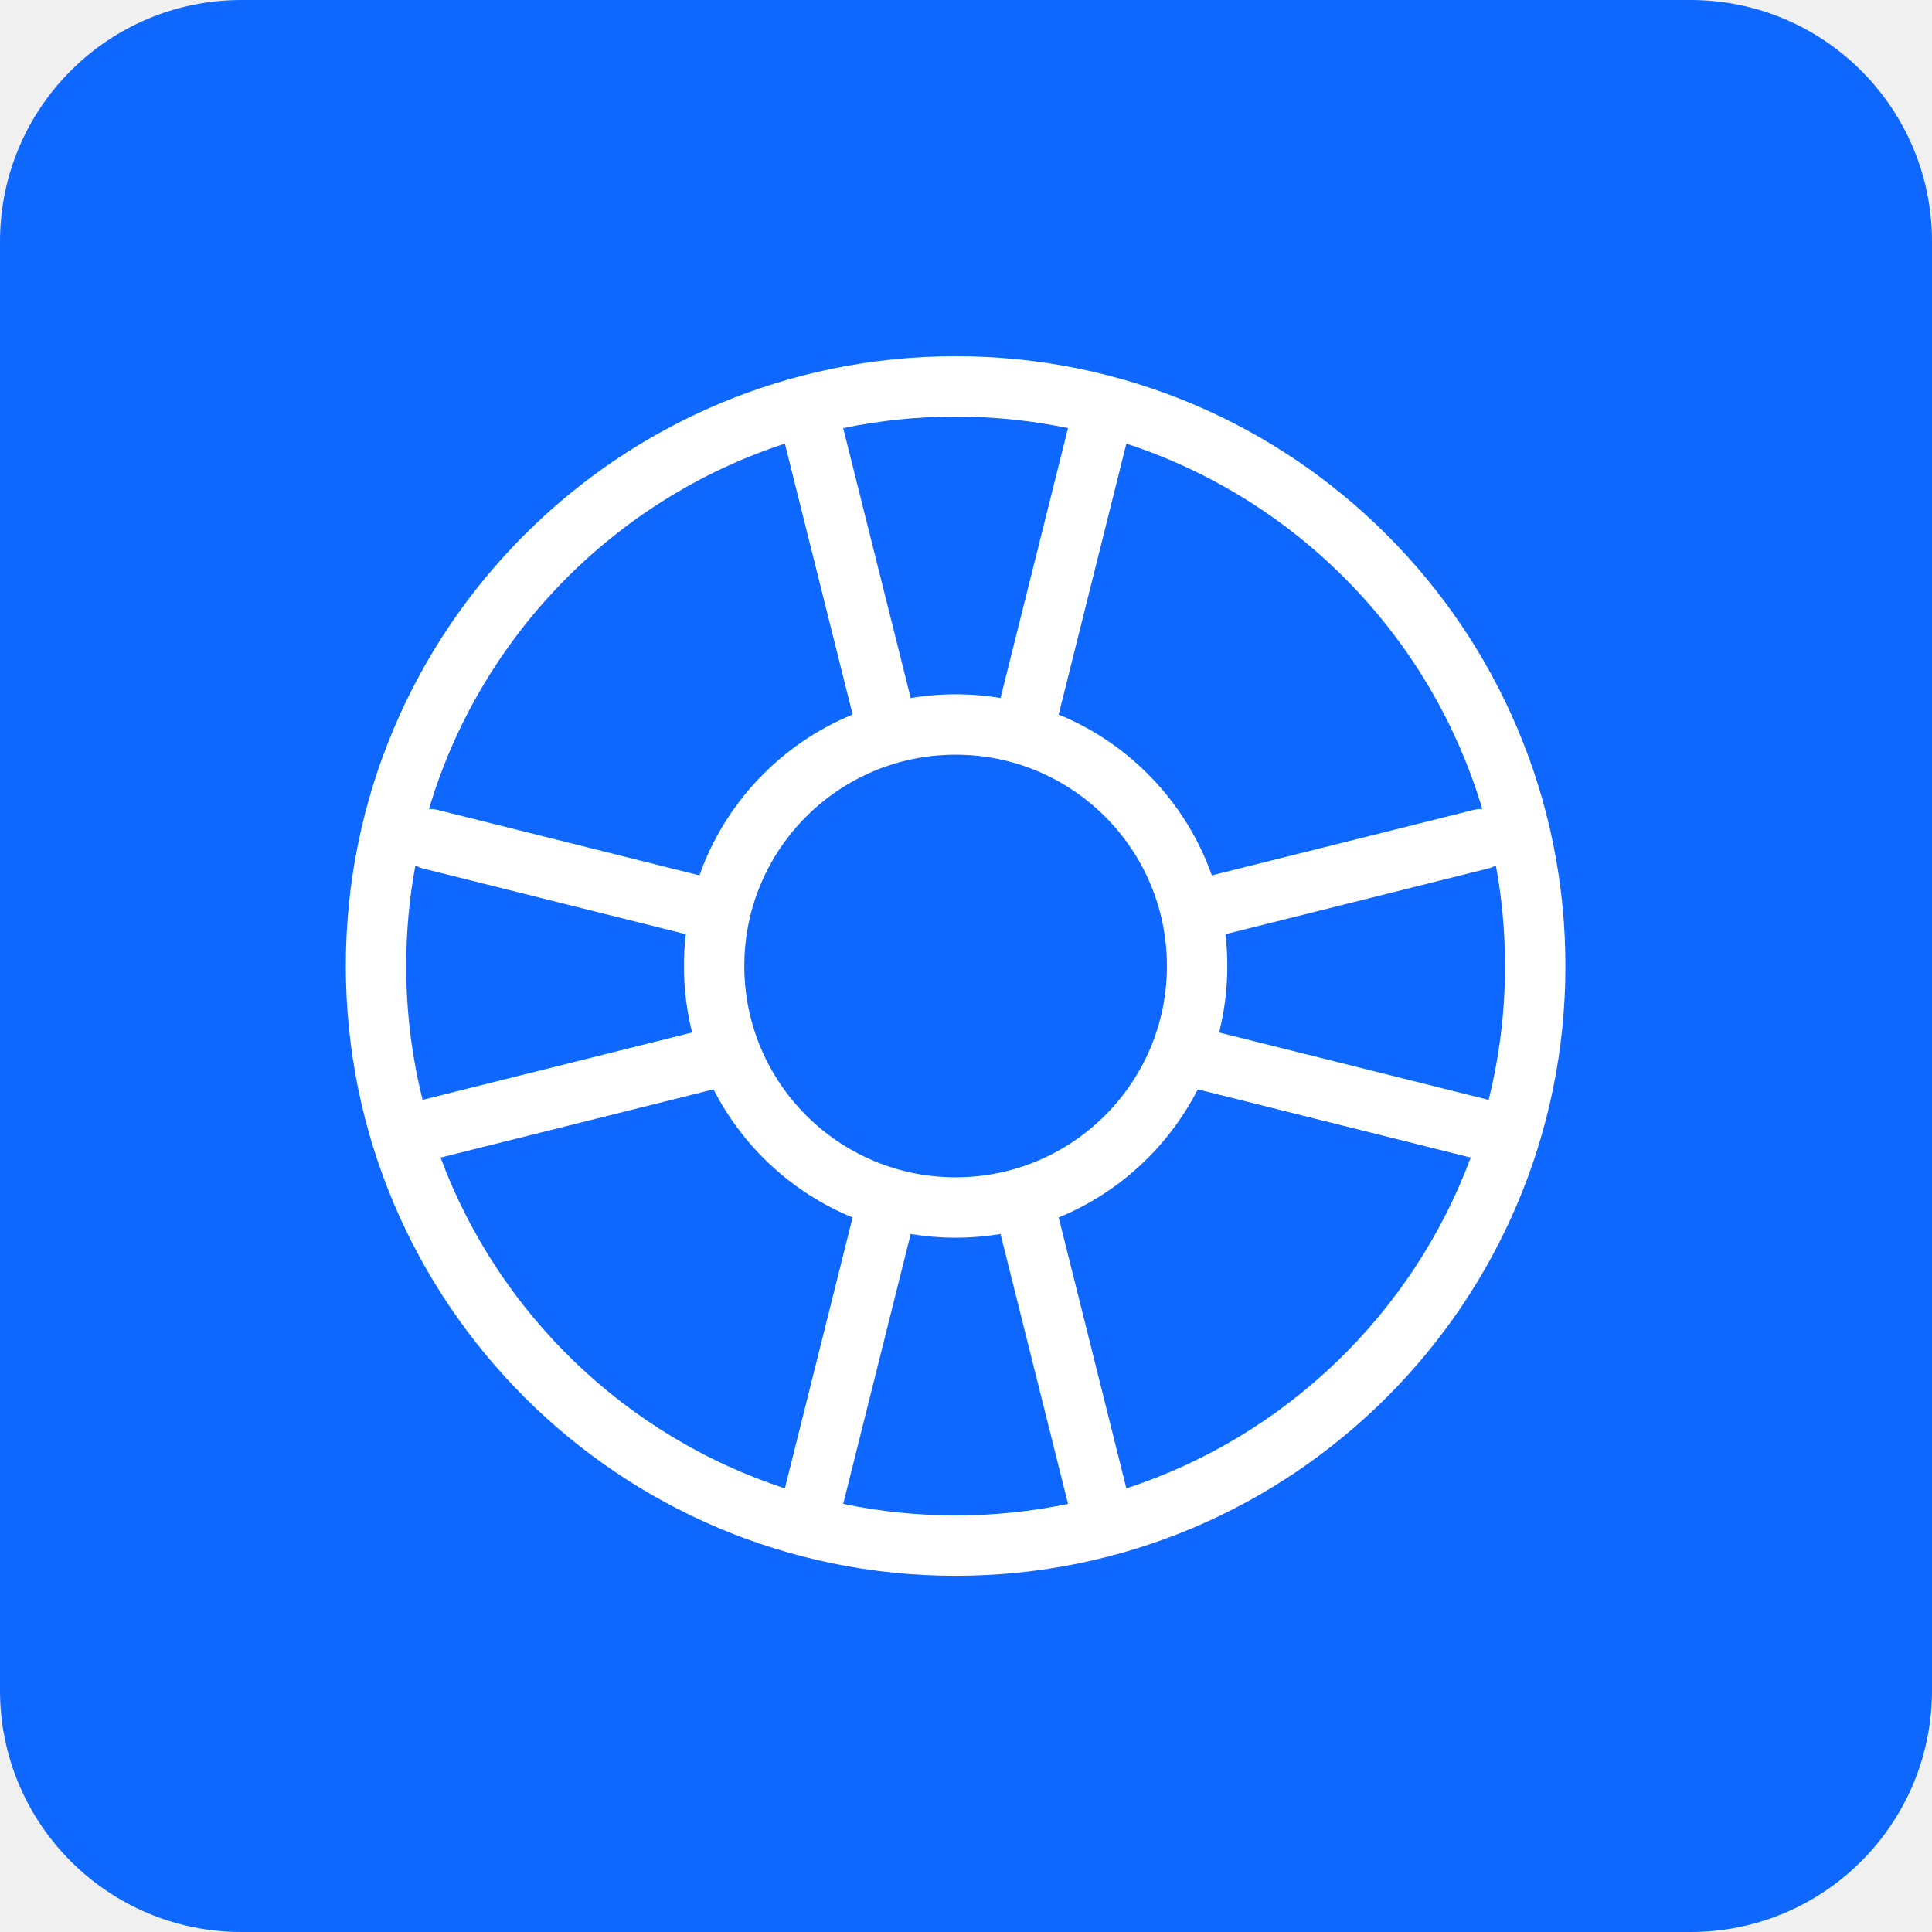
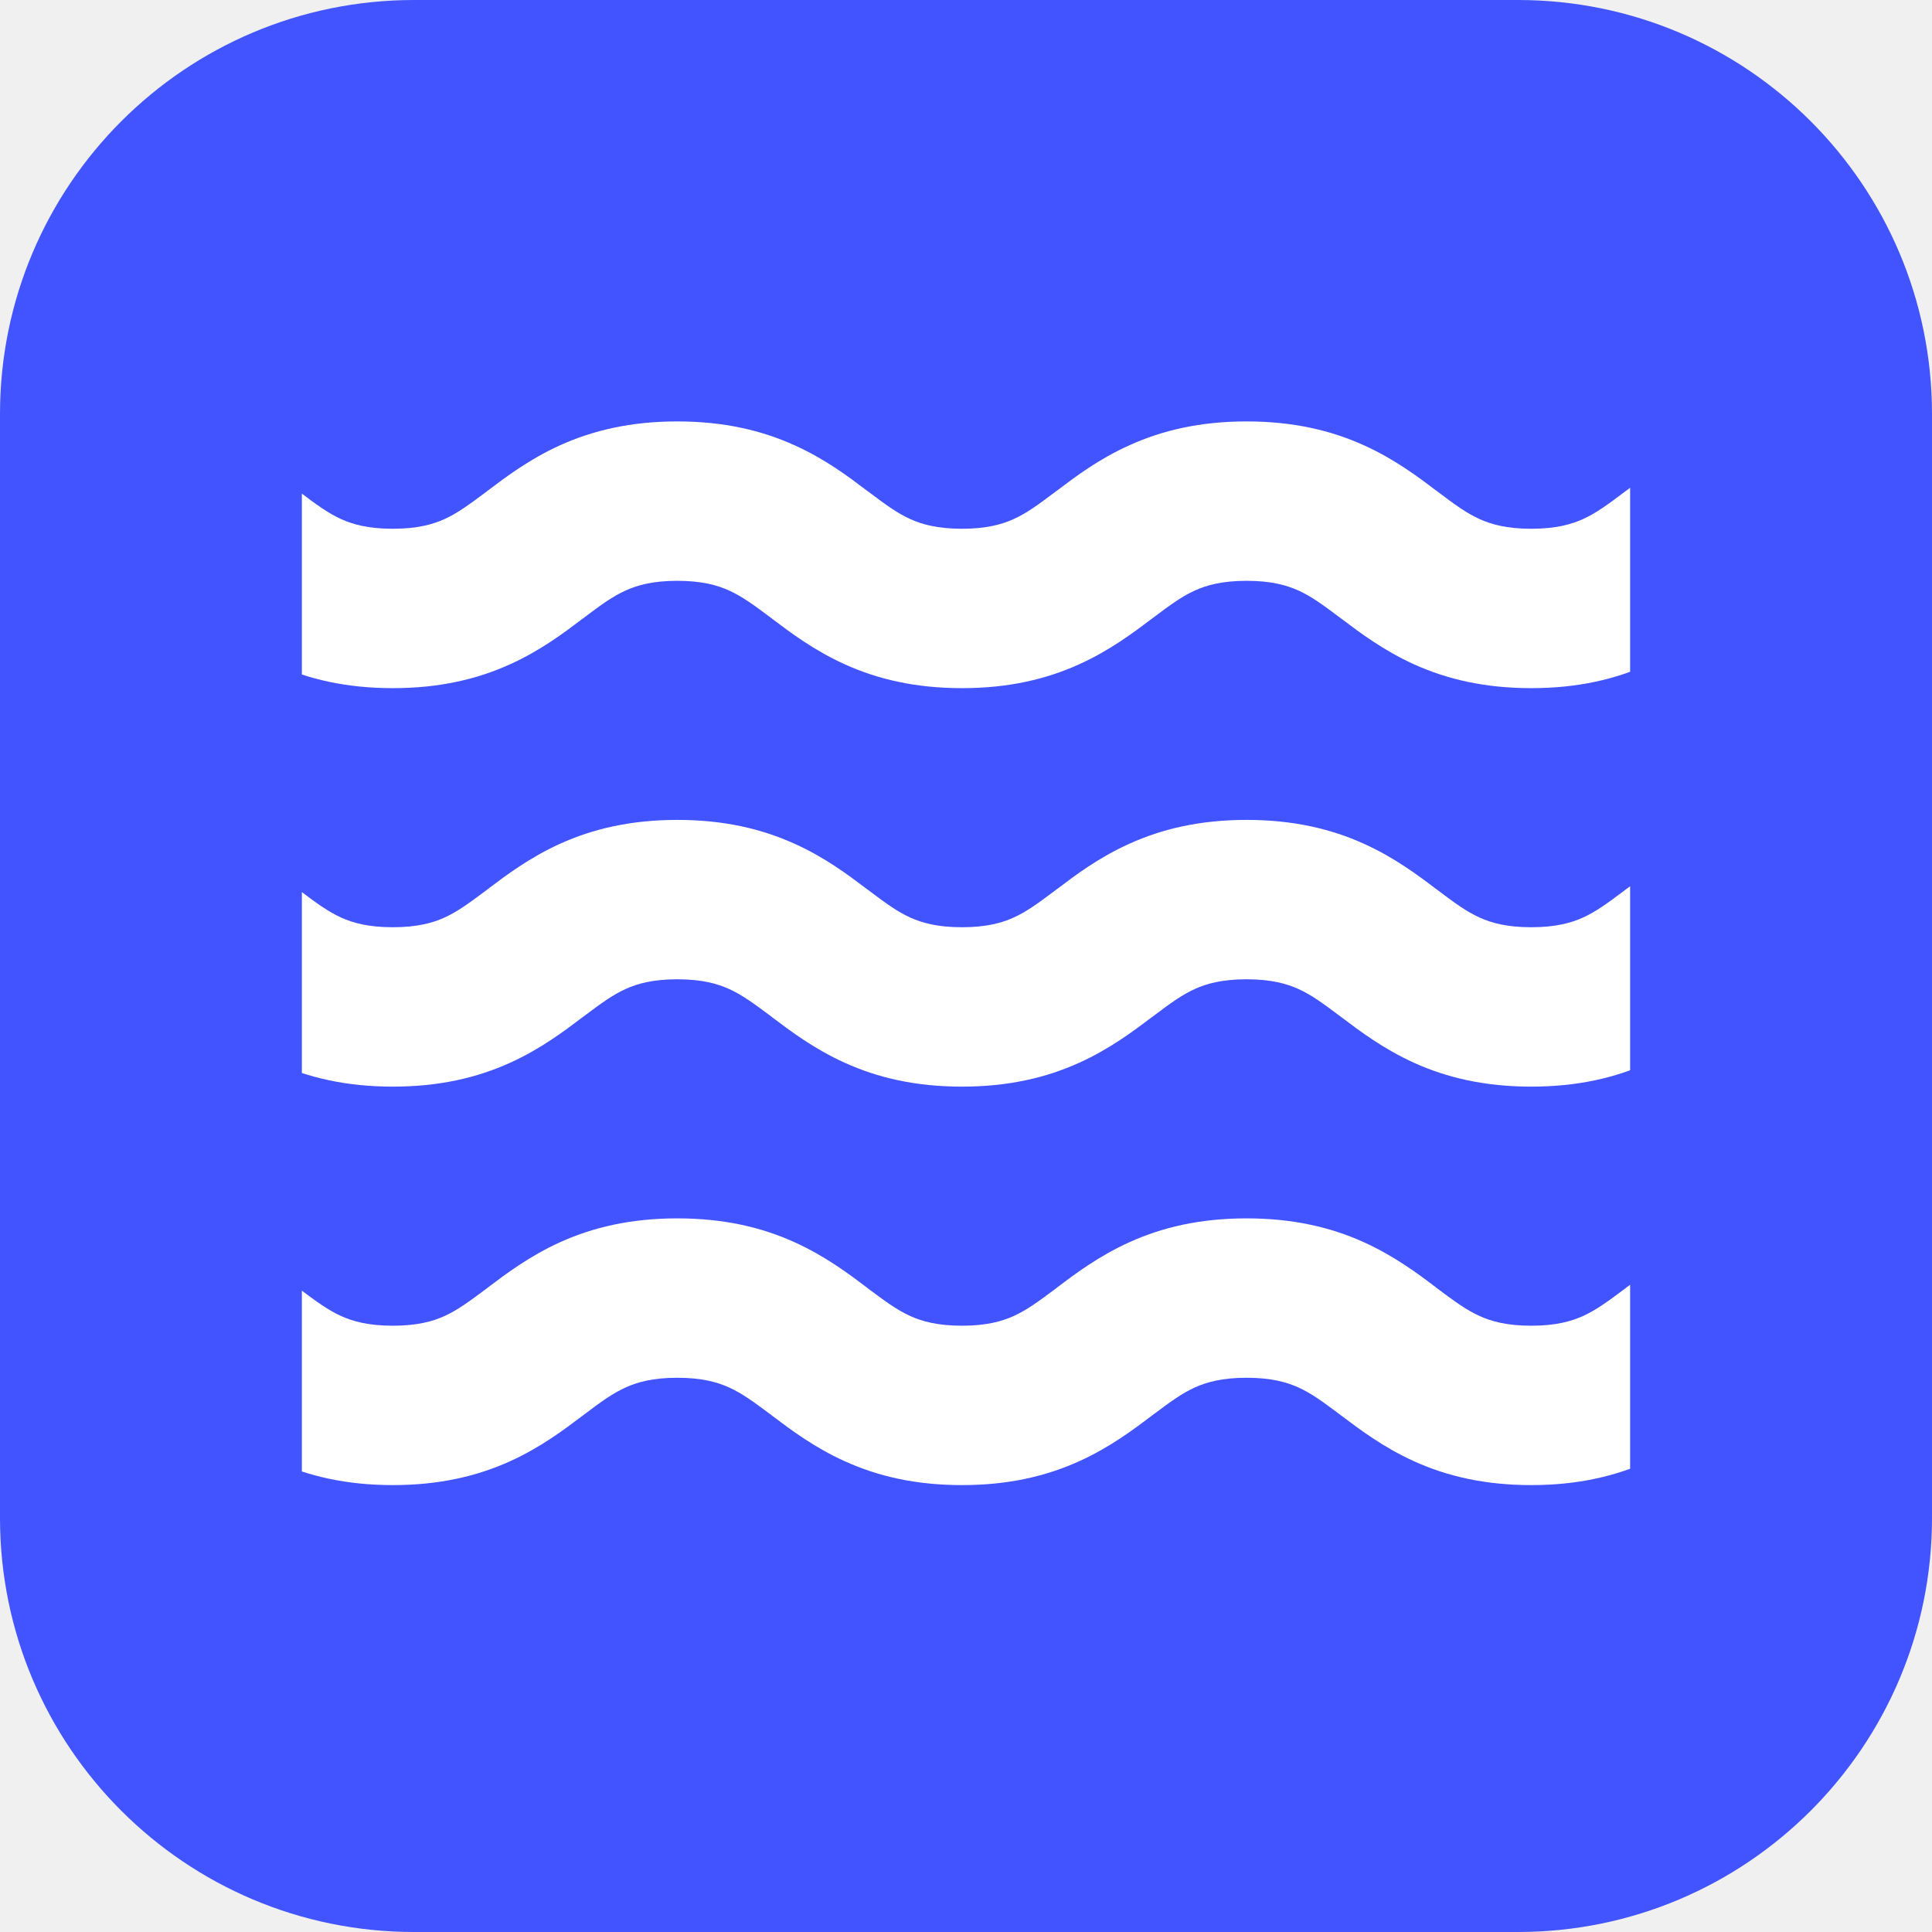
- <svg xmlns="http://www.w3.org/2000/svg" width="32" height="32" viewBox="0 0 32 32" fill="none">
-   <rect width="32" height="32" rx="4" fill="#0E68FF" />
-   <path fill-rule="evenodd" clip-rule="evenodd" d="M15.828 6.9C15.19 6.9 14.567 6.966 13.966 7.091L15.084 11.561C15.326 11.521 15.575 11.5 15.828 11.5C16.082 11.5 16.33 11.521 16.572 11.561L17.69 7.091C17.089 6.966 16.466 6.9 15.828 6.9ZM17.535 11.835C18.715 12.319 19.644 13.29 20.072 14.499L24.407 13.415C24.455 13.403 24.504 13.398 24.551 13.4C23.701 10.542 21.483 8.271 18.656 7.348L17.535 11.835ZM20.298 15.473C20.318 15.646 20.328 15.822 20.328 16C20.328 16.38 20.281 16.748 20.192 17.101L24.649 18.215L24.656 18.217C24.834 17.507 24.928 16.765 24.928 16C24.928 15.431 24.876 14.874 24.776 14.334C24.737 14.357 24.695 14.374 24.649 14.385L20.298 15.473ZM19.839 18.043C19.351 18.998 18.533 19.756 17.535 20.165L18.656 24.652C21.291 23.791 23.397 21.76 24.36 19.173L19.839 18.043ZM16.572 20.439C16.33 20.479 16.082 20.5 15.828 20.5C15.575 20.5 15.326 20.479 15.084 20.439L13.966 24.909C14.567 25.034 15.19 25.1 15.828 25.1C16.466 25.1 17.089 25.034 17.69 24.909L16.572 20.439ZM14.122 20.165C13.123 19.756 12.305 18.998 11.818 18.043L7.297 19.173C8.259 21.76 10.365 23.791 13 24.652L14.122 20.165ZM11.464 17.101C11.375 16.748 11.328 16.38 11.328 16C11.328 15.822 11.338 15.646 11.359 15.473L7.007 14.385C6.961 14.374 6.919 14.356 6.88 14.334C6.78 14.874 6.728 15.431 6.728 16C6.728 16.765 6.822 17.507 7 18.217L7.007 18.215L11.464 17.101ZM11.585 14.499C12.012 13.29 12.941 12.319 14.122 11.835L13 7.348C10.173 8.271 7.955 10.541 7.105 13.4C7.152 13.398 7.201 13.403 7.249 13.415L11.585 14.499ZM5.728 16C5.728 10.422 10.25 5.9 15.828 5.9C21.406 5.9 25.928 10.422 25.928 16C25.928 21.578 21.406 26.1 15.828 26.1C10.25 26.1 5.728 21.578 5.728 16ZM12.328 16C12.328 14.067 13.895 12.5 15.828 12.5C17.761 12.5 19.328 14.067 19.328 16C19.328 17.933 17.761 19.5 15.828 19.5C13.895 19.5 12.328 17.933 12.328 16Z" fill="white" />
+ <svg xmlns="http://www.w3.org/2000/svg" width="16" height="16" viewBox="0 0 16 16" fill="none">
+   <rect width="16" height="16" rx="3.429" fill="#4154FF" />
+   <g clip-path="url(#clip0_454_6231)">
+     <path fill-rule="evenodd" clip-rule="evenodd" d="M1.324 4.89C1.228 4.847 1.101 4.81 0.896 4.81V3.49C1.28 3.49 1.595 3.564 1.868 3.688C2.119 3.801 2.317 3.95 2.457 4.057C2.462 4.06 2.467 4.064 2.472 4.067C2.625 4.183 2.718 4.25 2.825 4.299C2.921 4.342 3.048 4.379 3.253 4.379C3.458 4.379 3.586 4.342 3.681 4.299C3.788 4.25 3.88 4.183 4.034 4.068C4.038 4.064 4.043 4.06 4.048 4.057C4.188 3.951 4.386 3.802 4.637 3.688C4.911 3.564 5.225 3.49 5.609 3.49C5.994 3.49 6.308 3.564 6.581 3.688C6.833 3.801 7.03 3.95 7.171 4.057C7.176 4.06 7.181 4.064 7.185 4.067C7.339 4.183 7.431 4.25 7.539 4.299C7.634 4.342 7.762 4.379 7.967 4.379C8.171 4.379 8.299 4.342 8.394 4.299C8.502 4.25 8.594 4.183 8.748 4.067C8.753 4.064 8.757 4.06 8.762 4.057C8.903 3.95 9.1 3.801 9.352 3.688C9.625 3.564 9.939 3.49 10.324 3.49C10.708 3.49 11.023 3.564 11.296 3.688C11.547 3.801 11.745 3.95 11.886 4.057C11.89 4.06 11.895 4.064 11.9 4.067C12.053 4.183 12.146 4.25 12.254 4.299C12.349 4.342 12.476 4.379 12.681 4.379C12.886 4.379 13.014 4.342 13.109 4.299C13.217 4.25 13.309 4.183 13.463 4.067C13.467 4.064 13.472 4.06 13.477 4.057C13.617 3.95 13.815 3.801 14.067 3.688C14.34 3.564 14.654 3.49 15.039 3.49C15.423 3.49 15.737 3.564 16.01 3.688C16.262 3.801 16.46 3.95 16.6 4.057C16.605 4.06 16.61 4.064 16.615 4.067C16.768 4.183 16.86 4.25 16.968 4.299C17.063 4.342 17.191 4.379 17.396 4.379V5.699C17.011 5.699 16.697 5.625 16.424 5.501C16.172 5.387 15.975 5.238 15.834 5.132C15.829 5.129 15.825 5.125 15.82 5.121C15.666 5.006 15.574 4.939 15.466 4.89C15.371 4.847 15.243 4.81 15.039 4.81C14.834 4.81 14.706 4.847 14.611 4.89C14.503 4.939 14.411 5.006 14.257 5.121C14.252 5.125 14.248 5.129 14.243 5.132C14.102 5.238 13.905 5.387 13.653 5.501C13.38 5.625 13.066 5.699 12.681 5.699C12.297 5.699 11.982 5.625 11.709 5.501C11.458 5.387 11.26 5.238 11.12 5.132C11.115 5.129 11.11 5.125 11.105 5.121C10.952 5.006 10.86 4.939 10.752 4.89C10.656 4.847 10.529 4.81 10.324 4.81C10.119 4.81 9.991 4.847 9.896 4.89C9.788 4.939 9.696 5.006 9.543 5.121C9.538 5.125 9.533 5.129 9.528 5.132C9.388 5.238 9.19 5.387 8.938 5.501C8.665 5.625 8.351 5.699 7.967 5.699C7.582 5.699 7.268 5.625 6.995 5.501C6.743 5.387 6.545 5.238 6.405 5.132C6.4 5.129 6.395 5.125 6.391 5.121C6.237 5.006 6.145 4.939 6.037 4.89C5.942 4.847 5.814 4.81 5.609 4.81C5.404 4.81 5.277 4.847 5.182 4.89C5.074 4.939 4.982 5.005 4.829 5.121C4.824 5.125 4.819 5.128 4.814 5.132C4.674 5.238 4.477 5.387 4.225 5.501C3.952 5.625 3.638 5.699 3.253 5.699C2.869 5.699 2.554 5.625 2.281 5.501C2.03 5.387 1.832 5.238 1.692 5.132C1.687 5.129 1.682 5.125 1.677 5.121C1.524 5.006 1.431 4.939 1.324 4.89Z" fill="white" />
+   </g>
+   <g clip-path="url(#clip1_454_6231)">
+     <path fill-rule="evenodd" clip-rule="evenodd" d="M1.324 8.19C1.228 8.147 1.101 8.11 0.896 8.11V6.79C1.28 6.79 1.595 6.864 1.868 6.988C2.119 7.101 2.317 7.25 2.457 7.357C2.462 7.36 2.467 7.364 2.472 7.367C2.625 7.483 2.718 7.55 2.825 7.599C2.921 7.642 3.048 7.679 3.253 7.679C3.458 7.679 3.586 7.642 3.681 7.599C3.788 7.55 3.88 7.483 4.034 7.368C4.038 7.364 4.043 7.36 4.048 7.357C4.188 7.251 4.386 7.102 4.637 6.988C4.911 6.864 5.225 6.79 5.609 6.79C5.994 6.79 6.308 6.864 6.581 6.988C6.833 7.101 7.03 7.25 7.171 7.357C7.176 7.36 7.181 7.364 7.185 7.367C7.339 7.483 7.431 7.55 7.539 7.599C7.634 7.642 7.762 7.679 7.967 7.679C8.171 7.679 8.299 7.642 8.394 7.599C8.502 7.55 8.594 7.483 8.748 7.367C8.753 7.364 8.757 7.36 8.762 7.357C8.903 7.25 9.1 7.101 9.352 6.988C9.625 6.864 9.939 6.79 10.324 6.79C10.708 6.79 11.023 6.864 11.296 6.988C11.547 7.101 11.745 7.25 11.886 7.357C11.89 7.36 11.895 7.364 11.9 7.367C12.053 7.483 12.146 7.55 12.254 7.599C12.349 7.642 12.476 7.679 12.681 7.679C12.886 7.679 13.014 7.642 13.109 7.599C13.217 7.55 13.309 7.483 13.463 7.367C13.467 7.364 13.472 7.36 13.477 7.357C13.617 7.25 13.815 7.101 14.067 6.988C14.34 6.864 14.654 6.79 15.039 6.79C15.423 6.79 15.737 6.864 16.01 6.988C16.262 7.101 16.46 7.25 16.6 7.357C16.605 7.36 16.61 7.364 16.615 7.367C16.768 7.483 16.86 7.55 16.968 7.599C17.063 7.642 17.191 7.679 17.396 7.679V8.999C17.011 8.999 16.697 8.925 16.424 8.801C16.172 8.687 15.975 8.538 15.834 8.432C15.829 8.429 15.825 8.425 15.82 8.421C15.666 8.306 15.574 8.239 15.466 8.19C15.371 8.147 15.243 8.11 15.039 8.11C14.834 8.11 14.706 8.147 14.611 8.19C14.503 8.239 14.411 8.306 14.257 8.421C14.252 8.425 14.248 8.429 14.243 8.432C14.102 8.538 13.905 8.687 13.653 8.801C13.38 8.925 13.066 8.999 12.681 8.999C12.297 8.999 11.982 8.925 11.709 8.801C11.458 8.687 11.26 8.538 11.12 8.432C11.115 8.429 11.11 8.425 11.105 8.421C10.952 8.306 10.86 8.239 10.752 8.19C10.656 8.147 10.529 8.11 10.324 8.11C10.119 8.11 9.991 8.147 9.896 8.19C9.788 8.239 9.696 8.306 9.543 8.421C9.538 8.425 9.533 8.429 9.528 8.432C9.388 8.538 9.19 8.687 8.938 8.801C8.665 8.925 8.351 8.999 7.967 8.999C7.582 8.999 7.268 8.925 6.995 8.801C6.743 8.687 6.545 8.538 6.405 8.432C6.4 8.429 6.395 8.425 6.391 8.421C6.237 8.306 6.145 8.239 6.037 8.19C5.942 8.147 5.814 8.11 5.609 8.11C5.404 8.11 5.277 8.147 5.182 8.19C5.074 8.239 4.982 8.306 4.829 8.421C4.824 8.425 4.819 8.428 4.814 8.432C4.674 8.538 4.477 8.687 4.225 8.801C3.952 8.925 3.638 8.999 3.253 8.999C2.869 8.999 2.554 8.925 2.281 8.801C2.03 8.687 1.832 8.538 1.692 8.432C1.687 8.429 1.682 8.425 1.677 8.421C1.524 8.306 1.431 8.239 1.324 8.19Z" fill="white" />
+   </g>
+   <g clip-path="url(#clip2_454_6231)">
+     <path fill-rule="evenodd" clip-rule="evenodd" d="M1.324 11.49C1.228 11.447 1.101 11.41 0.896 11.41V10.09C1.28 10.09 1.595 10.164 1.868 10.288C2.119 10.402 2.317 10.55 2.457 10.657C2.462 10.66 2.467 10.664 2.472 10.668C2.625 10.783 2.718 10.85 2.825 10.899C2.921 10.942 3.048 10.979 3.253 10.979C3.458 10.979 3.586 10.942 3.681 10.899C3.788 10.85 3.88 10.783 4.034 10.668C4.038 10.664 4.043 10.661 4.048 10.657C4.188 10.551 4.386 10.402 4.637 10.288C4.911 10.164 5.225 10.09 5.609 10.09C5.994 10.09 6.308 10.164 6.581 10.288C6.833 10.402 7.03 10.55 7.171 10.657C7.176 10.66 7.181 10.664 7.185 10.668C7.339 10.783 7.431 10.85 7.539 10.899C7.634 10.942 7.762 10.979 7.967 10.979C8.171 10.979 8.299 10.942 8.394 10.899C8.502 10.85 8.594 10.783 8.748 10.668C8.753 10.664 8.757 10.66 8.762 10.657C8.903 10.55 9.1 10.402 9.352 10.288C9.625 10.164 9.939 10.09 10.324 10.09C10.708 10.09 11.023 10.164 11.296 10.288C11.547 10.402 11.745 10.55 11.886 10.657C11.89 10.66 11.895 10.664 11.9 10.668C12.053 10.783 12.146 10.85 12.254 10.899C12.349 10.942 12.476 10.979 12.681 10.979C12.886 10.979 13.014 10.942 13.109 10.899C13.217 10.85 13.309 10.783 13.463 10.668C13.467 10.664 13.472 10.66 13.477 10.657C13.617 10.55 13.815 10.402 14.067 10.288C14.34 10.164 14.654 10.09 15.039 10.09C15.423 10.09 15.737 10.164 16.01 10.288C16.262 10.402 16.46 10.55 16.6 10.657C16.605 10.66 16.61 10.664 16.615 10.668C16.768 10.783 16.86 10.85 16.968 10.899C17.063 10.942 17.191 10.979 17.396 10.979V12.299C17.011 12.299 16.697 12.225 16.424 12.101C16.172 11.987 15.975 11.838 15.834 11.732C15.829 11.729 15.825 11.725 15.82 11.721C15.666 11.606 15.574 11.539 15.466 11.49C15.371 11.447 15.243 11.41 15.039 11.41C14.834 11.41 14.706 11.447 14.611 11.49C14.503 11.539 14.411 11.606 14.257 11.721C14.252 11.725 14.248 11.729 14.243 11.732C14.102 11.838 13.905 11.987 13.653 12.101C13.38 12.225 13.066 12.299 12.681 12.299C12.297 12.299 11.982 12.225 11.709 12.101C11.458 11.987 11.26 11.838 11.12 11.732C11.115 11.729 11.11 11.725 11.105 11.721C10.952 11.606 10.86 11.539 10.752 11.49C10.656 11.447 10.529 11.41 10.324 11.41C10.119 11.41 9.991 11.447 9.896 11.49C9.788 11.539 9.696 11.606 9.543 11.721C9.538 11.725 9.533 11.729 9.528 11.732C9.388 11.838 9.19 11.987 8.938 12.101C8.665 12.225 8.351 12.299 7.967 12.299C7.582 12.299 7.268 12.225 6.995 12.101C6.743 11.987 6.545 11.838 6.405 11.732C6.4 11.729 6.395 11.725 6.391 11.721C6.237 11.606 6.145 11.539 6.037 11.49C5.942 11.447 5.814 11.41 5.609 11.41C5.404 11.41 5.277 11.447 5.182 11.49C5.074 11.539 4.982 11.605 4.829 11.721C4.824 11.725 4.819 11.728 4.814 11.732C4.674 11.838 4.477 11.987 4.225 12.101C3.952 12.225 3.638 12.299 3.253 12.299C2.869 12.299 2.554 12.225 2.281 12.101C2.03 11.987 1.832 11.838 1.692 11.732C1.687 11.729 1.682 11.725 1.677 11.721C1.524 11.606 1.431 11.539 1.324 11.49Z" fill="white" />
+   </g>
+   <defs>
+     <clipPath id="clip0_454_6231">
+       <rect width="11" height="4.4" fill="white" transform="translate(2.5 2.5)" />
+     </clipPath>
+     <clipPath id="clip1_454_6231">
+       <rect width="11" height="4.4" fill="white" transform="translate(2.5 5.80002)" />
+     </clipPath>
+     <clipPath id="clip2_454_6231">
+       <rect width="11" height="4.4" fill="white" transform="translate(2.5 9.10001)" />
+     </clipPath>
+   </defs>
</svg>
